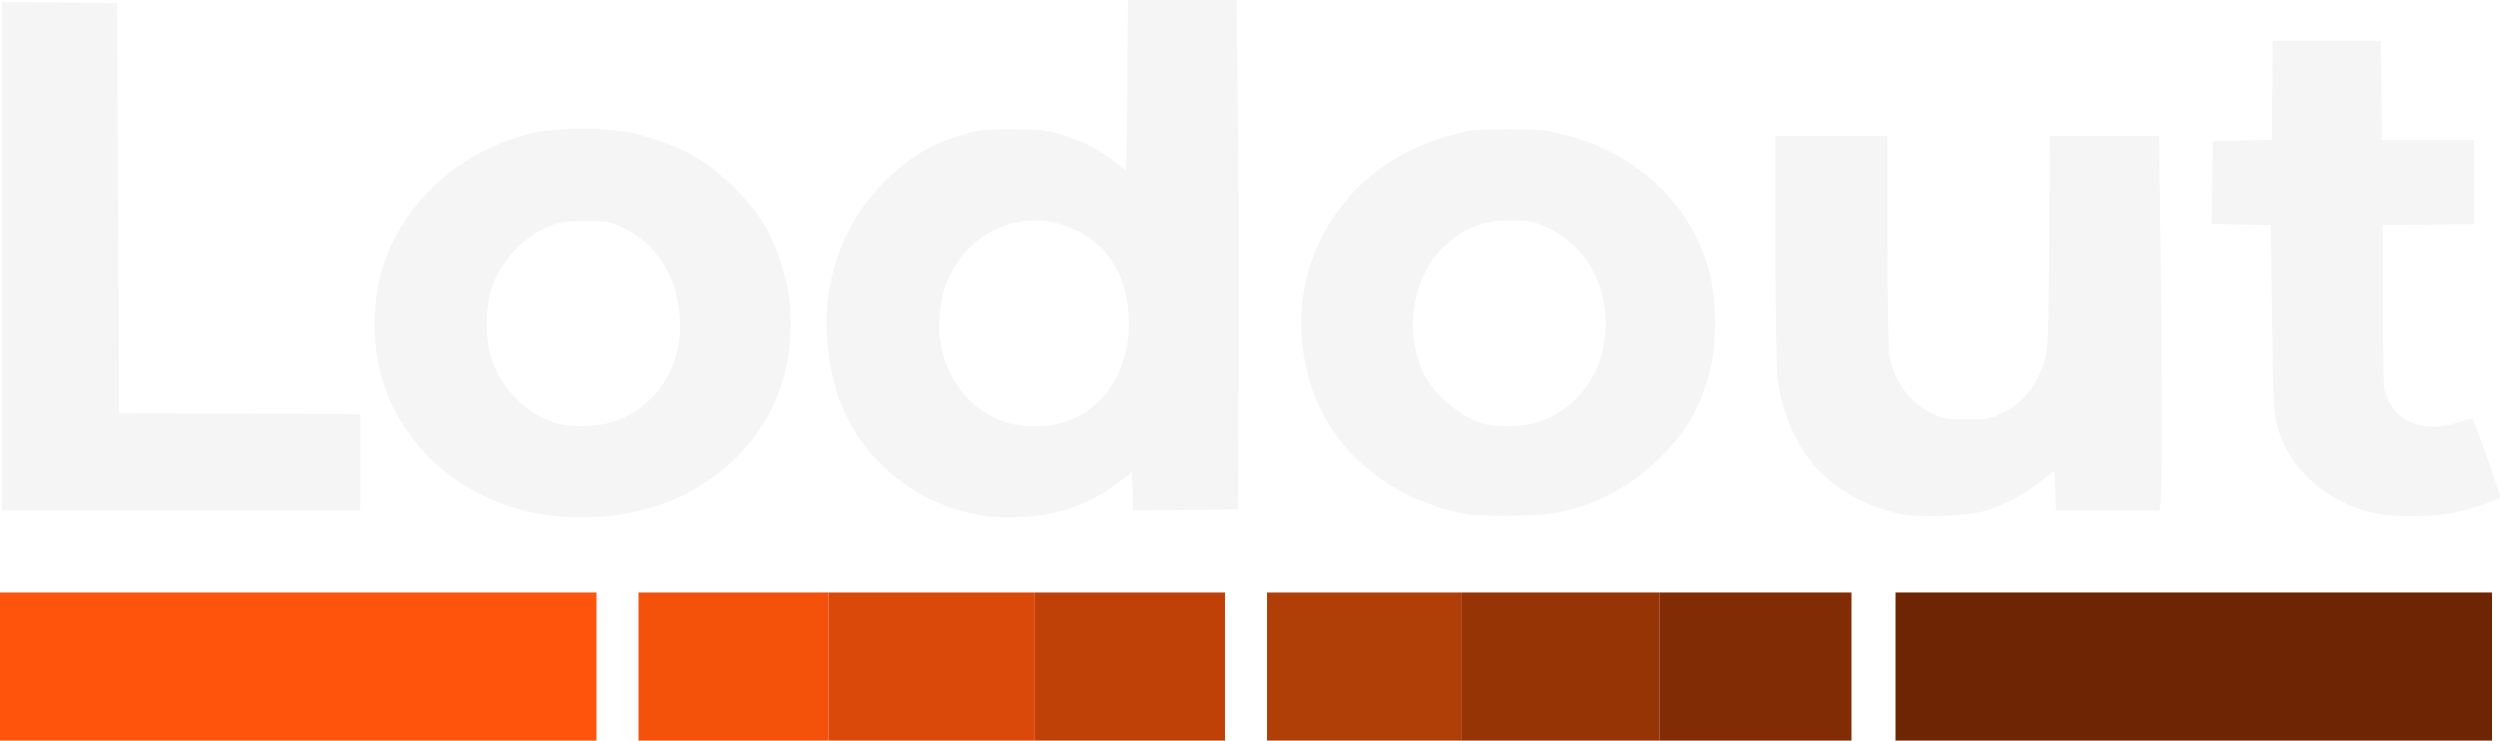
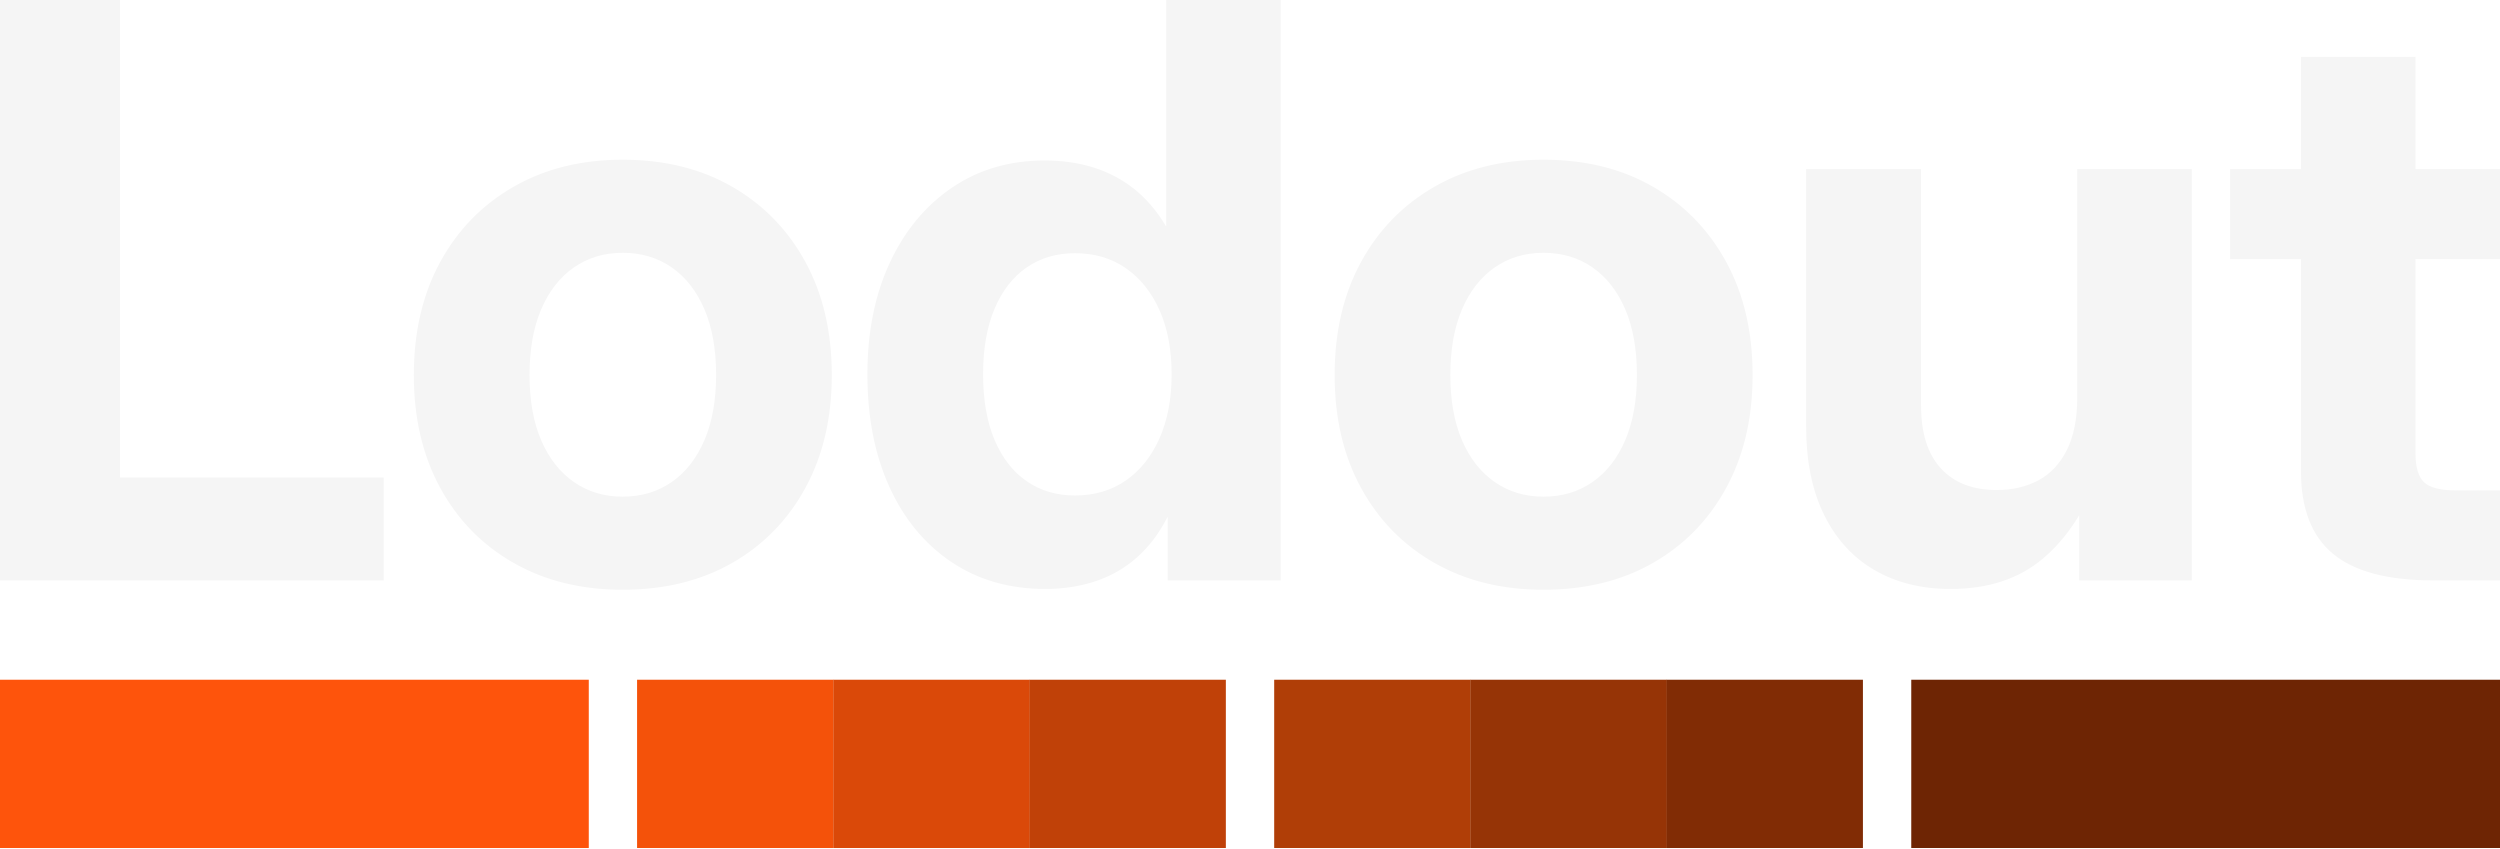
- <svg xmlns="http://www.w3.org/2000/svg" viewBox="377 815 1249 370">
-   <path fill="#f5f5f5" d="M655.0 1072.9C628.8 1070.5 602.8 1057.5 586.7 1038.5C570.5 1019.5 562.9 996.9 564.3 971.5C565.5 947.3 574.9 926.8 592.9 908.9C606.1 895.8 621.1 887.4 642.0 881.7C653.4 878.6 682.0 878.6 694.2 881.7C716.5 887.4 730.3 895.0 744.5 909.4C756.0 921.1 761.6 930.0 766.6 944.8C770.6 956.6 772.0 964.6 772.0 976.8C772.0 1001.6 763.8 1023.0 747.8 1040.5C725.3 1064.8 692.4 1076.3 655.0 1072.9ZM870.9 1073.0C836.7 1068.7 807.9 1046.1 796.3 1014.6C790.8 999.7 788.5 977.4 790.9 962.0C794.5 938.9 804.4 919.6 820.7 903.9C832.2 892.9 843.5 886.4 859.6 881.8C866.4 879.9 869.7 879.5 883.0 879.6C896.8 879.7 899.4 879.9 907.3 882.3C918.4 885.7 926.4 889.7 933.4 895.5C936.5 898.0 939.2 900.0 939.5 900.0C939.8 900.0 940.1 880.8 940.2 857.2L940.5 814.5L967.6 814.2L994.8 814.0L995.4 867.2C995.8 896.5 996.0 954.0 995.8 995.0L995.5 1069.5L969.3 1069.8L943.1 1070.0L942.8 1060.5L942.5 1051.0L935.0 1056.6C925.3 1063.8 915.5 1068.4 905.0 1070.9C894.9 1073.3 880.1 1074.2 870.9 1073.0ZM1107.6 1071.5C1068.5 1063.4 1039.3 1037.2 1030.4 1002.2C1021.5 967.2 1030.9 932.8 1056.2 907.9C1067.8 896.4 1084.8 887.1 1102.7 882.3C1111.5 879.9 1114.3 879.6 1130.0 879.6C1145.8 879.6 1148.6 879.8 1158.4 882.3C1195.8 891.7 1223.3 918.3 1231.5 953.0C1234.3 964.8 1234.6 984.5 1232.2 996.0C1228.3 1014.9 1220.9 1028.9 1208.0 1042.0C1194.0 1056.2 1179.6 1064.7 1161.0 1069.7C1152.7 1071.9 1149.1 1072.3 1133.0 1072.6C1119.7 1072.8 1112.6 1072.5 1107.6 1071.5ZM1325.5 1071.6C1309.2 1067.9 1295.2 1060.2 1285.2 1049.5C1274.5 1038.1 1267.1 1021.1 1265.0 1003.5C1264.5 998.4 1264.0 970.3 1264.0 938.8L1264.0 883.0L1292.0 883.0L1320.0 883.0L1320.0 935.4C1320.0 966.4 1320.4 989.9 1321.0 993.0C1323.4 1005.8 1331.5 1016.6 1342.3 1021.6C1347.9 1024.2 1349.5 1024.5 1359.5 1024.5C1369.7 1024.5 1371.0 1024.3 1377.0 1021.4C1387.8 1016.3 1394.9 1007.5 1398.7 994.4C1400.2 989.2 1400.4 981.9 1400.8 935.8L1401.1 883.0L1428.4 883.0L1455.7 883.0L1456.3 931.8C1457.2 993.3 1457.2 1062.8 1456.4 1066.9L1455.8 1070.0L1429.9 1070.0L1404.1 1070.0L1403.8 1060.1L1403.5 1050.1L1396.5 1055.5C1388.0 1062.1 1378.9 1067.0 1369.5 1070.0C1360.6 1072.9 1335.1 1073.8 1325.5 1071.6ZM1566.3 1071.9C1544.9 1068.3 1525.8 1054.4 1518.0 1036.7C1512.9 1025.1 1512.7 1023.3 1512.1 974.0L1511.5 927.5L1496.7 927.2L1482.0 926.9L1482.2 906.2L1482.5 885.5L1497.2 885.2L1512.0 884.9L1512.2 860.2L1512.5 835.5L1539.5 835.5L1566.5 835.5L1566.8 860.2L1567.0 885.0L1590.0 885.0L1613.0 885.0L1613.0 906.0L1613.0 927.0L1590.2 927.2L1567.5 927.5L1567.5 967.0C1567.5 988.7 1567.8 1008.1 1568.3 1010.1C1568.7 1012.1 1570.4 1015.8 1572.1 1018.3C1578.2 1027.5 1591.4 1030.6 1605.1 1026.0C1608.5 1024.8 1611.7 1024.1 1612.2 1024.2C1613.0 1024.5 1626.0 1061.1 1626.0 1063.2C1626.0 1064.6 1609.9 1070.0 1601.5 1071.5C1592.1 1073.1 1574.8 1073.3 1566.3 1071.9ZM378.0 943.0L378.0 816.0L406.8 816.2L435.5 816.5L436.0 919.0L436.5 1021.5L494.0 1021.6C525.6 1021.7 552.7 1021.8 554.2 1021.9L557.0 1022.0L557.0 1046.0L557.0 1070.0L467.5 1070.0L378.0 1070.0L378.0 943.0ZM680.5 1026.5C703.8 1020.4 718.5 998.8 716.6 973.4C715.1 952.6 704.9 936.7 688.0 928.6C681.8 925.7 680.9 925.5 669.5 925.5C659.3 925.5 656.6 925.9 651.7 927.9C638.9 933.0 628.1 944.3 623.0 957.7C619.9 965.9 619.2 980.3 621.4 990.2C625.3 1007.5 640.1 1023.0 656.7 1026.9C662.8 1028.3 674.1 1028.1 680.5 1026.5ZM908.5 1026.0C917.0 1023.1 922.1 1019.8 927.8 1013.5C939.2 1001.1 943.6 981.9 939.5 962.5C936.3 947.4 927.5 936.0 914.5 929.9C887.3 917.1 857.4 931.2 848.3 960.9C847.6 963.4 846.7 969.0 846.4 973.4C844.6 997.6 858.4 1019.2 879.8 1026.1C887.8 1028.6 900.9 1028.6 908.5 1026.0ZM1144.9 1026.1C1160.9 1021.1 1173.6 1007.4 1177.5 990.8C1183.6 965.0 1172.9 940.0 1151.3 929.3C1144.6 926.0 1142.7 925.5 1134.6 925.2C1118.5 924.5 1106.9 929.0 1096.6 940.0C1082.0 955.8 1078.6 982.5 1088.6 1002.3C1093.9 1012.7 1108.3 1024.4 1118.7 1026.9C1125.6 1028.5 1138.4 1028.1 1144.9 1026.1Z" />
-   <rect x="377" y="1111" width="298" height="74" fill="#fe540c" />
-   <rect x="696" y="1111" width="95" height="74" fill="#f4520a" />
-   <rect x="791" y="1111" width="103" height="74" fill="#da4909" />
-   <rect x="894" y="1111" width="95" height="74" fill="#c04108" />
-   <rect x="1010" y="1111" width="97" height="74" fill="#b03e07" />
-   <rect x="1107" y="1111" width="99" height="74" fill="#963406" />
-   <rect x="1206" y="1111" width="96" height="74" fill="#812c05" />
-   <rect x="1324" y="1111" width="298" height="74" fill="#6e2504" />
+ <svg xmlns="http://www.w3.org/2000/svg" viewBox="111 -1490 6418 2177">
+   <path fill="#f5f5f5" d="M111.0 0.0V-1490.0H419.0V-264.0H1096.0V0.0ZM1709.4 24.0Q1550.4 24.0 1429.4 -45.0Q1308.4 -114.0 1240.9 -238.0Q1173.4 -362.0 1173.4 -527.0Q1173.4 -693.0 1240.9 -817.0Q1308.4 -941.0 1429.4 -1010.5Q1550.4 -1080.0 1709.4 -1080.0Q1870.4 -1080.0 1990.9 -1010.5Q2111.4 -941.0 2178.9 -817.0Q2246.4 -693.0 2246.4 -527.0Q2246.4 -362.0 2178.9 -238.0Q2111.4 -114.0 1990.9 -45.0Q1870.4 24.0 1709.4 24.0ZM1709.4 -215.0Q1781.4 -215.0 1835.4 -252.5Q1889.4 -290.0 1919.4 -360.0Q1949.4 -430.0 1949.4 -527.0Q1949.4 -626.0 1919.4 -696.0Q1889.4 -766.0 1835.4 -803.5Q1781.4 -841.0 1709.4 -841.0Q1638.4 -841.0 1584.4 -803.5Q1530.4 -766.0 1500.4 -696.0Q1470.4 -626.0 1470.4 -527.0Q1470.4 -429.0 1500.4 -359.5Q1530.4 -290.0 1584.4 -252.5Q1638.4 -215.0 1709.4 -215.0ZM2794.8 22.0Q2656.8 22.0 2553.8 -47.0Q2450.8 -116.0 2394.3 -240.0Q2337.8 -364.0 2337.8 -529.0Q2337.8 -692.0 2395.3 -815.5Q2452.8 -939.0 2555.3 -1008.5Q2657.8 -1078.0 2792.8 -1078.0Q2861.8 -1078.0 2919.8 -1059.5Q2977.8 -1041.0 3023.8 -1004.0Q3069.8 -967.0 3103.8 -910.0H3104.8V-1490.0H3398.8V0.0H3108.8V-162.0H3107.8Q3076.8 -101.0 3030.3 -59.5Q2983.8 -18.0 2923.8 2.0Q2863.8 22.0 2794.8 22.0ZM2870.8 -218.0Q2945.8 -218.0 3001.3 -256.5Q3056.8 -295.0 3087.8 -365.0Q3118.8 -435.0 3118.8 -529.0Q3118.8 -624.0 3087.8 -693.5Q3056.8 -763.0 3001.3 -801.5Q2945.8 -840.0 2870.8 -840.0Q2799.8 -840.0 2746.8 -803.5Q2693.8 -767.0 2664.3 -697.5Q2634.8 -628.0 2634.8 -529.0Q2634.8 -430.0 2664.3 -360.5Q2693.8 -291.0 2746.8 -254.5Q2799.8 -218.0 2870.8 -218.0ZM4073.3 24.0Q3914.3 24.0 3793.3 -45.0Q3672.3 -114.0 3604.8 -238.0Q3537.3 -362.0 3537.3 -527.0Q3537.3 -693.0 3604.8 -817.0Q3672.3 -941.0 3793.3 -1010.5Q3914.3 -1080.0 4073.3 -1080.0Q4234.3 -1080.0 4354.8 -1010.5Q4475.3 -941.0 4542.8 -817.0Q4610.3 -693.0 4610.3 -527.0Q4610.3 -362.0 4542.8 -238.0Q4475.3 -114.0 4354.8 -45.0Q4234.3 24.0 4073.3 24.0ZM4073.3 -215.0Q4145.3 -215.0 4199.3 -252.5Q4253.3 -290.0 4283.3 -360.0Q4313.3 -430.0 4313.3 -527.0Q4313.3 -626.0 4283.3 -696.0Q4253.3 -766.0 4199.3 -803.5Q4145.3 -841.0 4073.3 -841.0Q4002.3 -841.0 3948.3 -803.5Q3894.3 -766.0 3864.3 -696.0Q3834.3 -626.0 3834.3 -527.0Q3834.3 -429.0 3864.3 -359.5Q3894.3 -290.0 3948.3 -252.5Q4002.3 -215.0 4073.3 -215.0ZM5118.7 22.0Q5006.7 22.0 4923.2 -26.5Q4839.7 -75.0 4793.7 -168.5Q4747.7 -262.0 4747.7 -395.0V-1056.0H5042.7V-449.0Q5042.7 -343.0 5093.7 -287.5Q5144.7 -232.0 5236.7 -232.0Q5297.7 -232.0 5344.2 -257.0Q5390.7 -282.0 5417.2 -335.0Q5443.7 -388.0 5443.7 -469.0V-1056.0H5737.7V0.0H5448.7V-275.0H5498.7Q5448.7 -135.0 5356.2 -56.5Q5263.7 22.0 5118.7 22.0ZM6529.1 -1056.0V-825.0H5836.1V-1056.0ZM6018.1 -1344.0H6312.1V-326.0Q6312.1 -273.0 6334.1 -252.0Q6356.1 -231.0 6416.1 -231.0Q6441.1 -231.0 6475.6 -231.0Q6510.1 -231.0 6529.1 -231.0V0.0Q6502.1 0.0 6454.1 0.0Q6406.1 0.0 6357.1 0.0Q6183.1 0.0 6100.6 -68.0Q6018.1 -136.0 6018.1 -280.0Z" />
+   <rect x="111.0" y="255" width="1511.5" height="432" fill="#fe540c" />
+   <rect x="1746.5" y="255" width="504.4" height="432" fill="#f4520a" />
+   <rect x="2250.4" y="255" width="504.4" height="432" fill="#da4909" />
+   <rect x="2754.2" y="255" width="503.8" height="432" fill="#c04108" />
+   <rect x="3382.1" y="255" width="504.4" height="432" fill="#b03e07" />
+   <rect x="3885.9" y="255" width="504.4" height="432" fill="#963406" />
+   <rect x="4389.7" y="255" width="503.8" height="432" fill="#812c05" />
+   <rect x="5017.6" y="255" width="1511.5" height="432" fill="#6e2504" />
</svg>
